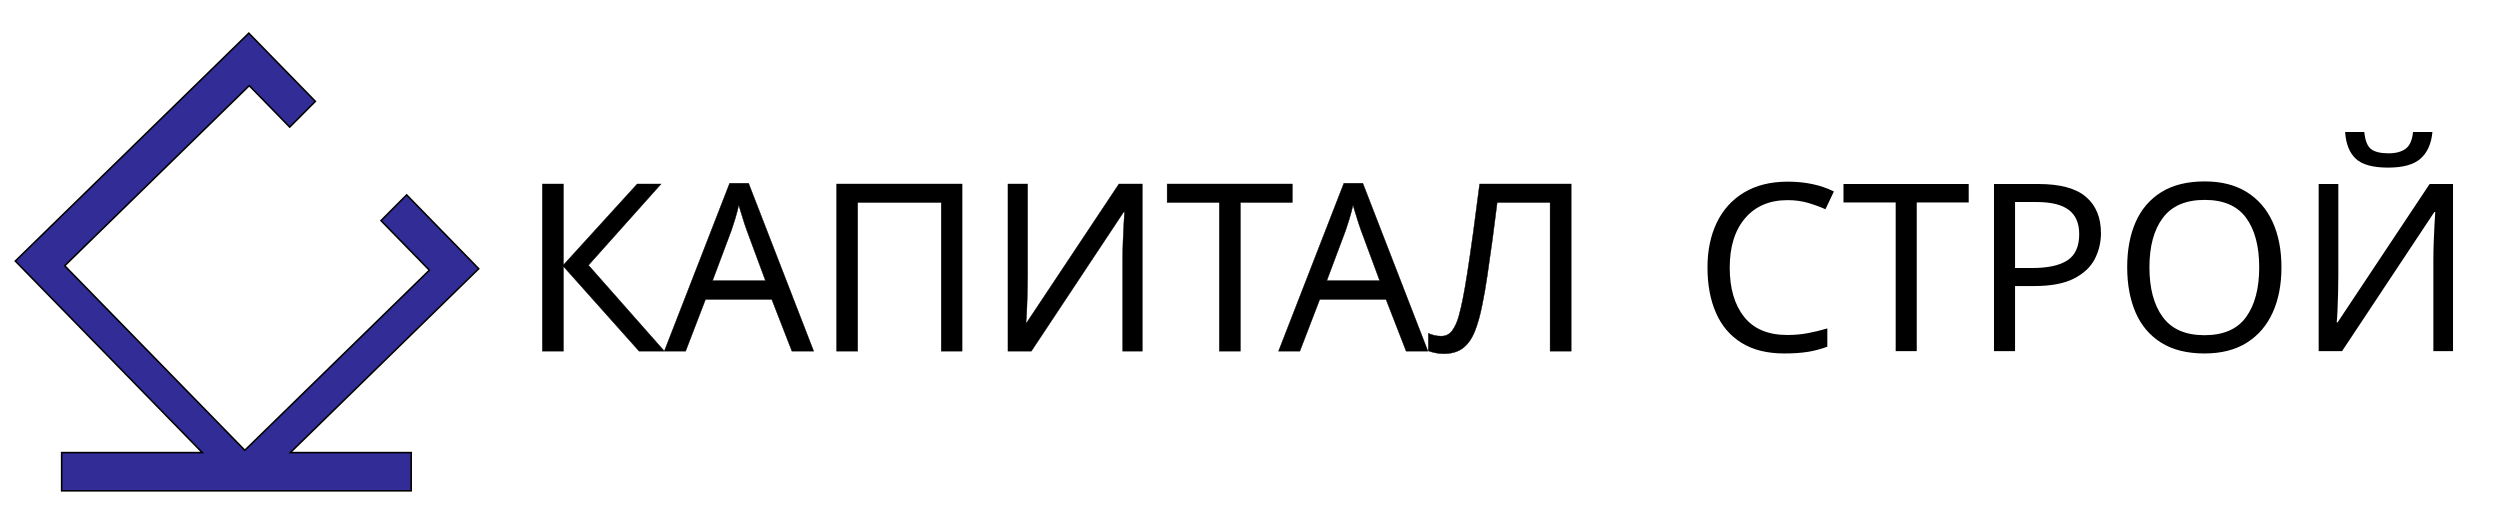
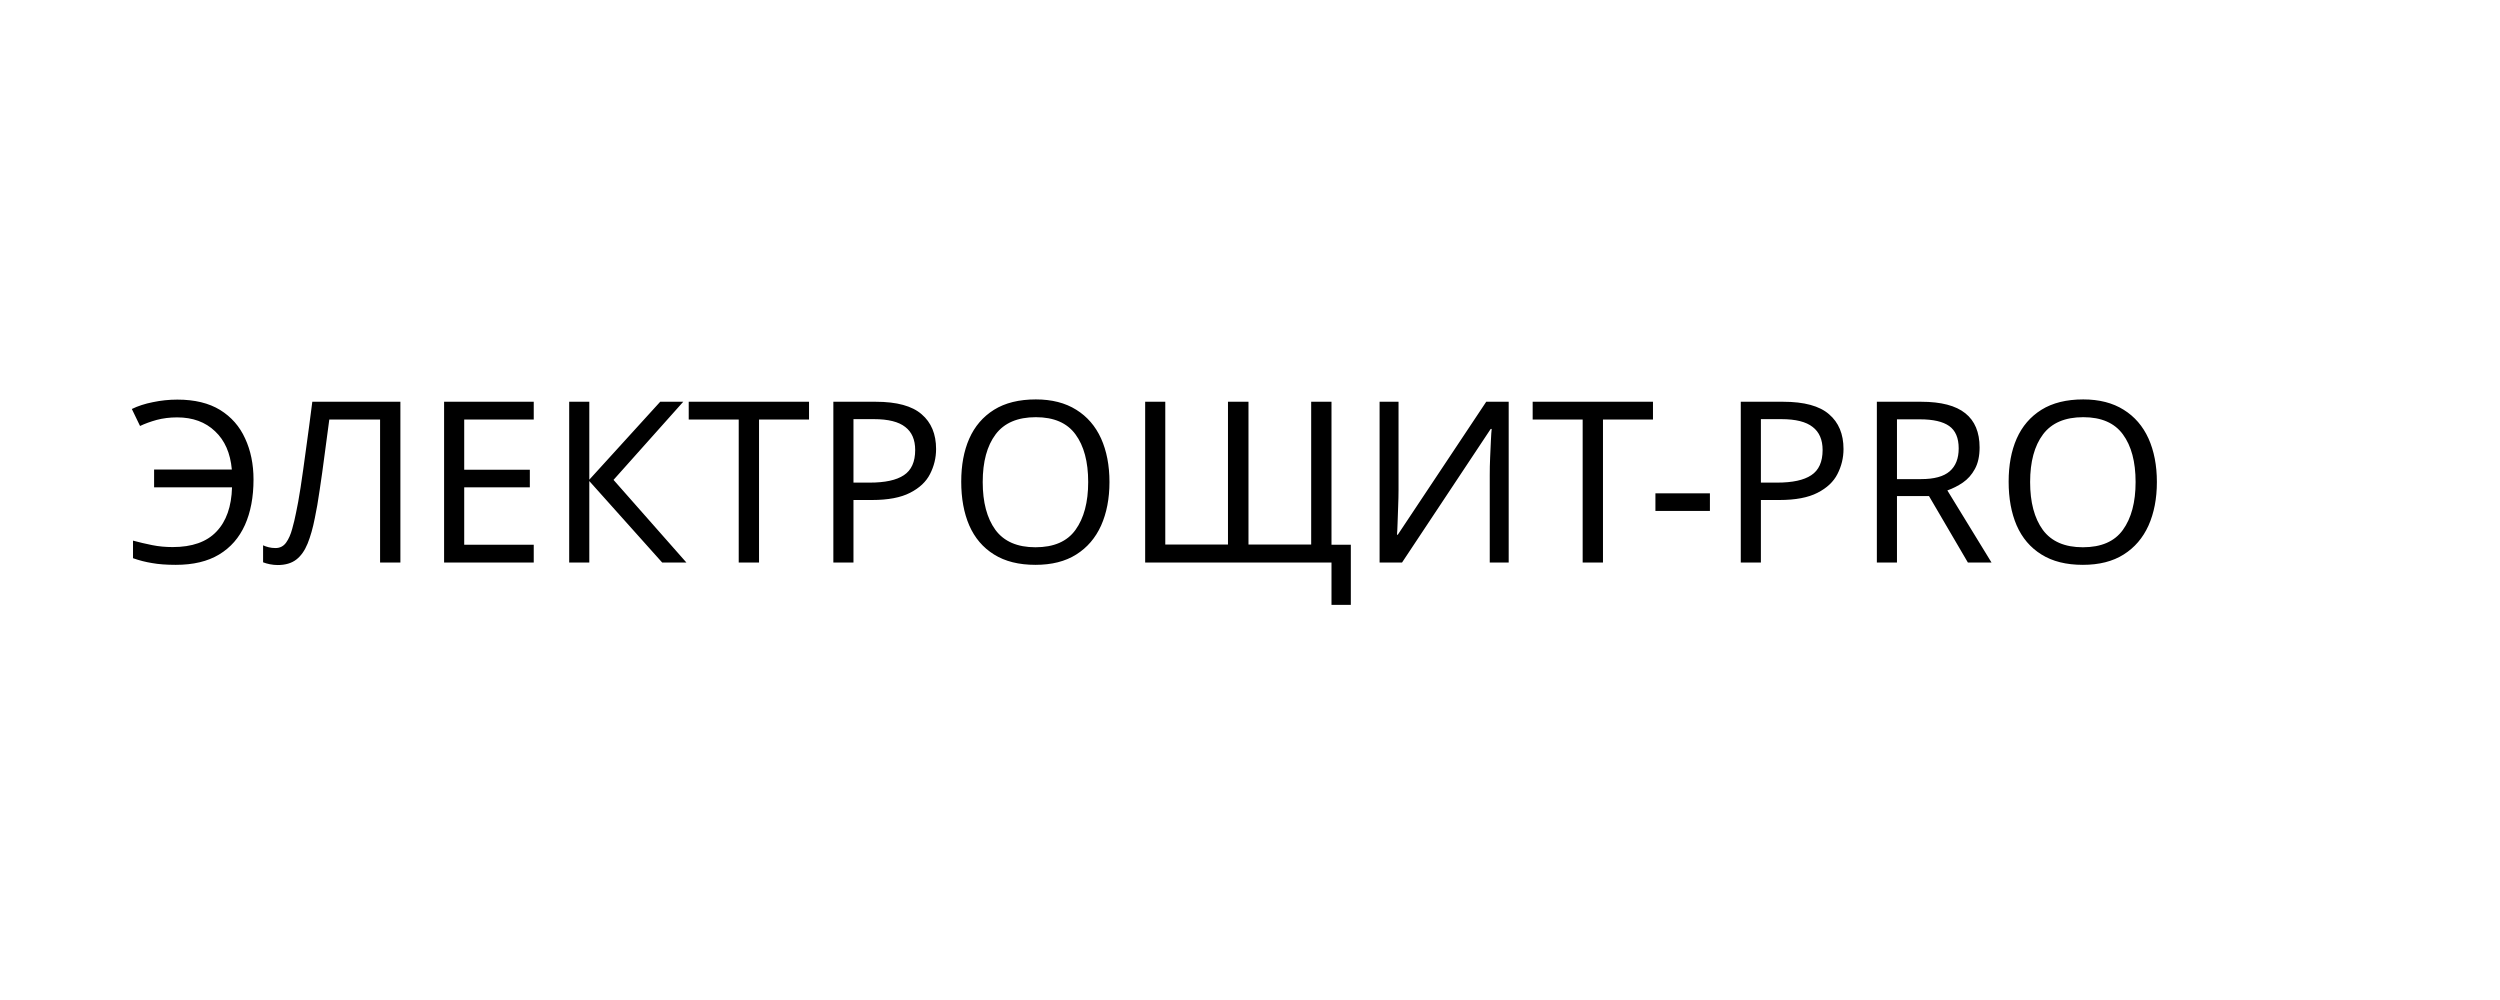
- <svg xmlns="http://www.w3.org/2000/svg" version="1.1" id="Слой_1" x="0px" y="0px" viewBox="0 0 1602 333" style="enable-background:new 0 0 1602 333;" xml:space="preserve">
-   <style type="text/css">
- 	.st0{fill:#312C96;}
- 	.st1{font-family:'Raleway-Medium';}
- 	.st2{font-size:150px;}
- 	.st3{fill:none;stroke:#000000;stroke-width:0.25;stroke-miterlimit:10;}
- </style>
-   <g>
-     <polygon class="st0" points="39.5,314.5 39.5,290.02 129.62,290.02 9.81,167.28 159.43,21.24 202.09,64.95 185.64,81.45    159.72,54.88 41.47,170.29 156.88,288.54 275.13,173.13 244.13,141.37 260.58,124.87 306.77,172.2 186.06,290.02 263.5,290.02    263.5,314.5  " />
-     <path d="M159.42,21.94l41.96,43l-15.74,15.79l-25.22-25.84l-0.7-0.72l-0.72,0.7L41.48,169.58l-0.72,0.7l0.7,0.72l114.71,117.53   l0.7,0.72l0.72-0.7l117.53-114.71l0.72-0.7l-0.7-0.72l-30.3-31.04l15.74-15.79l45.49,46.61L186.59,288.8l-1.76,1.72h2.46H263V314   H40v-23.48h88.43h2.37l-1.66-1.7L10.51,167.29L159.42,21.94 M159.44,20.53L9.1,167.27l119.33,122.25H39V315h225v-25.48h-76.71   l120.19-117.31l-46.9-48.05l-17.15,17.21l30.99,31.75L156.89,287.83L42.18,170.3L159.71,55.59l25.93,26.57l17.15-17.21   L159.44,20.53L159.44,20.53z" />
-   </g>
-   <text transform="matrix(1 0 0 1 333 225)" class="st1 st2">КАПИТАЛ</text>
-   <text transform="matrix(1 0 0 1 333 225)" class="st3 st1 st2">КАПИТАЛ</text>
-   <text transform="matrix(1 0 0 1 1085 225)" class="st1 st2">СТРОЙ</text>
+ <svg xmlns="http://www.w3.org/2000/svg" width="200" height="80">
+   <text x="10" y="45" font-family="Raleway-Medium" font-size="18" stroke-width="0.25" stroke-miterlimit="10" fill="black">ЭЛЕКТРОЩИТ-PRO</text>
</svg>
